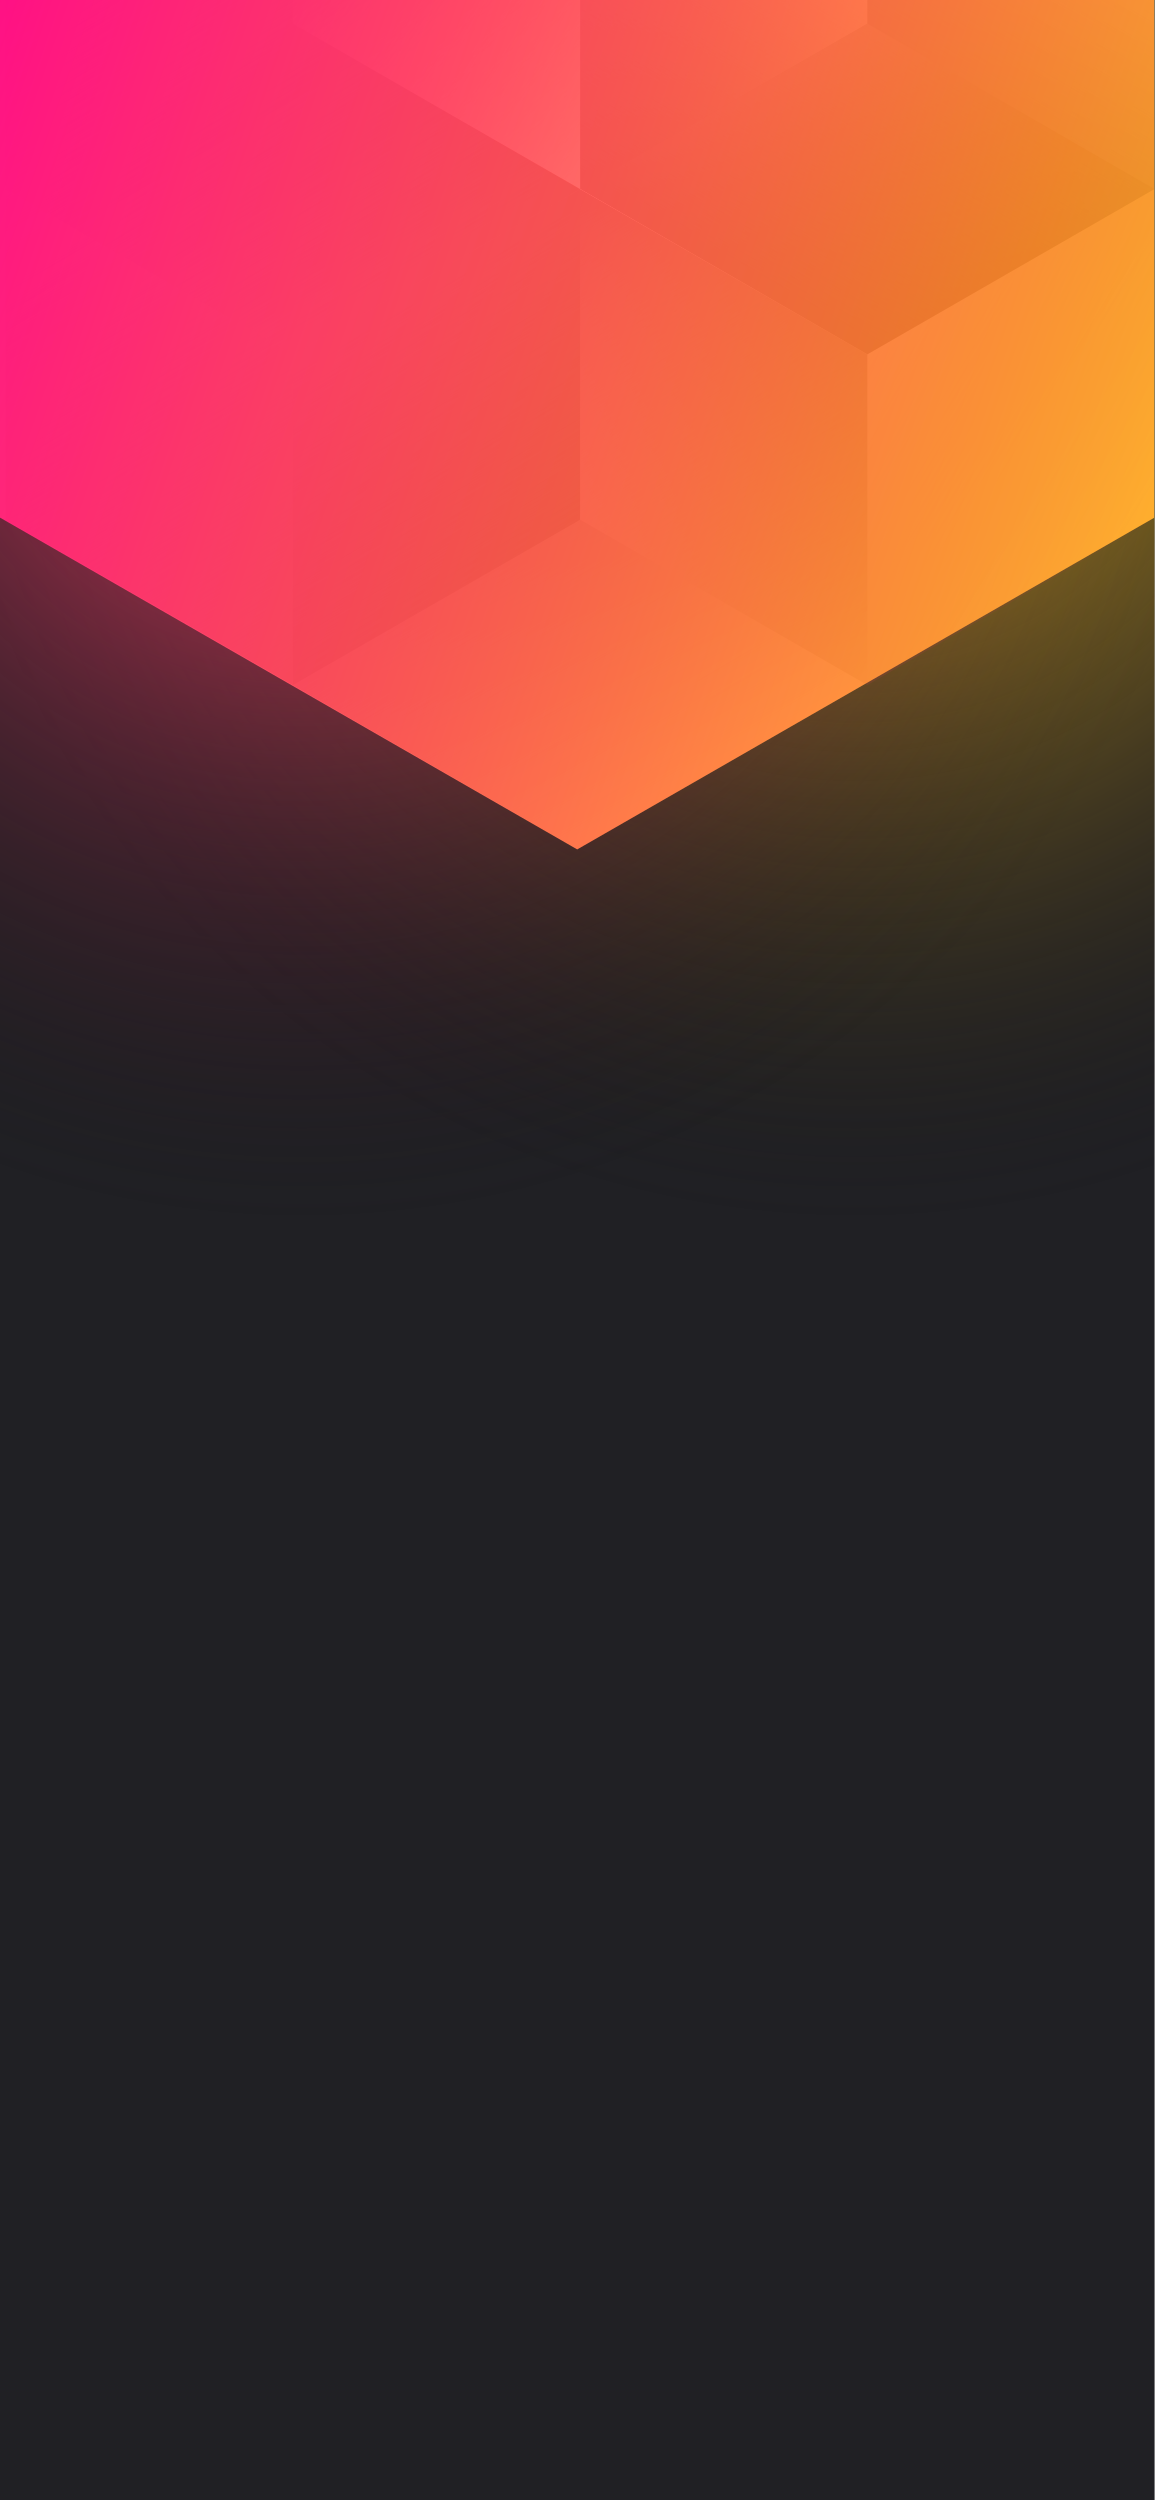
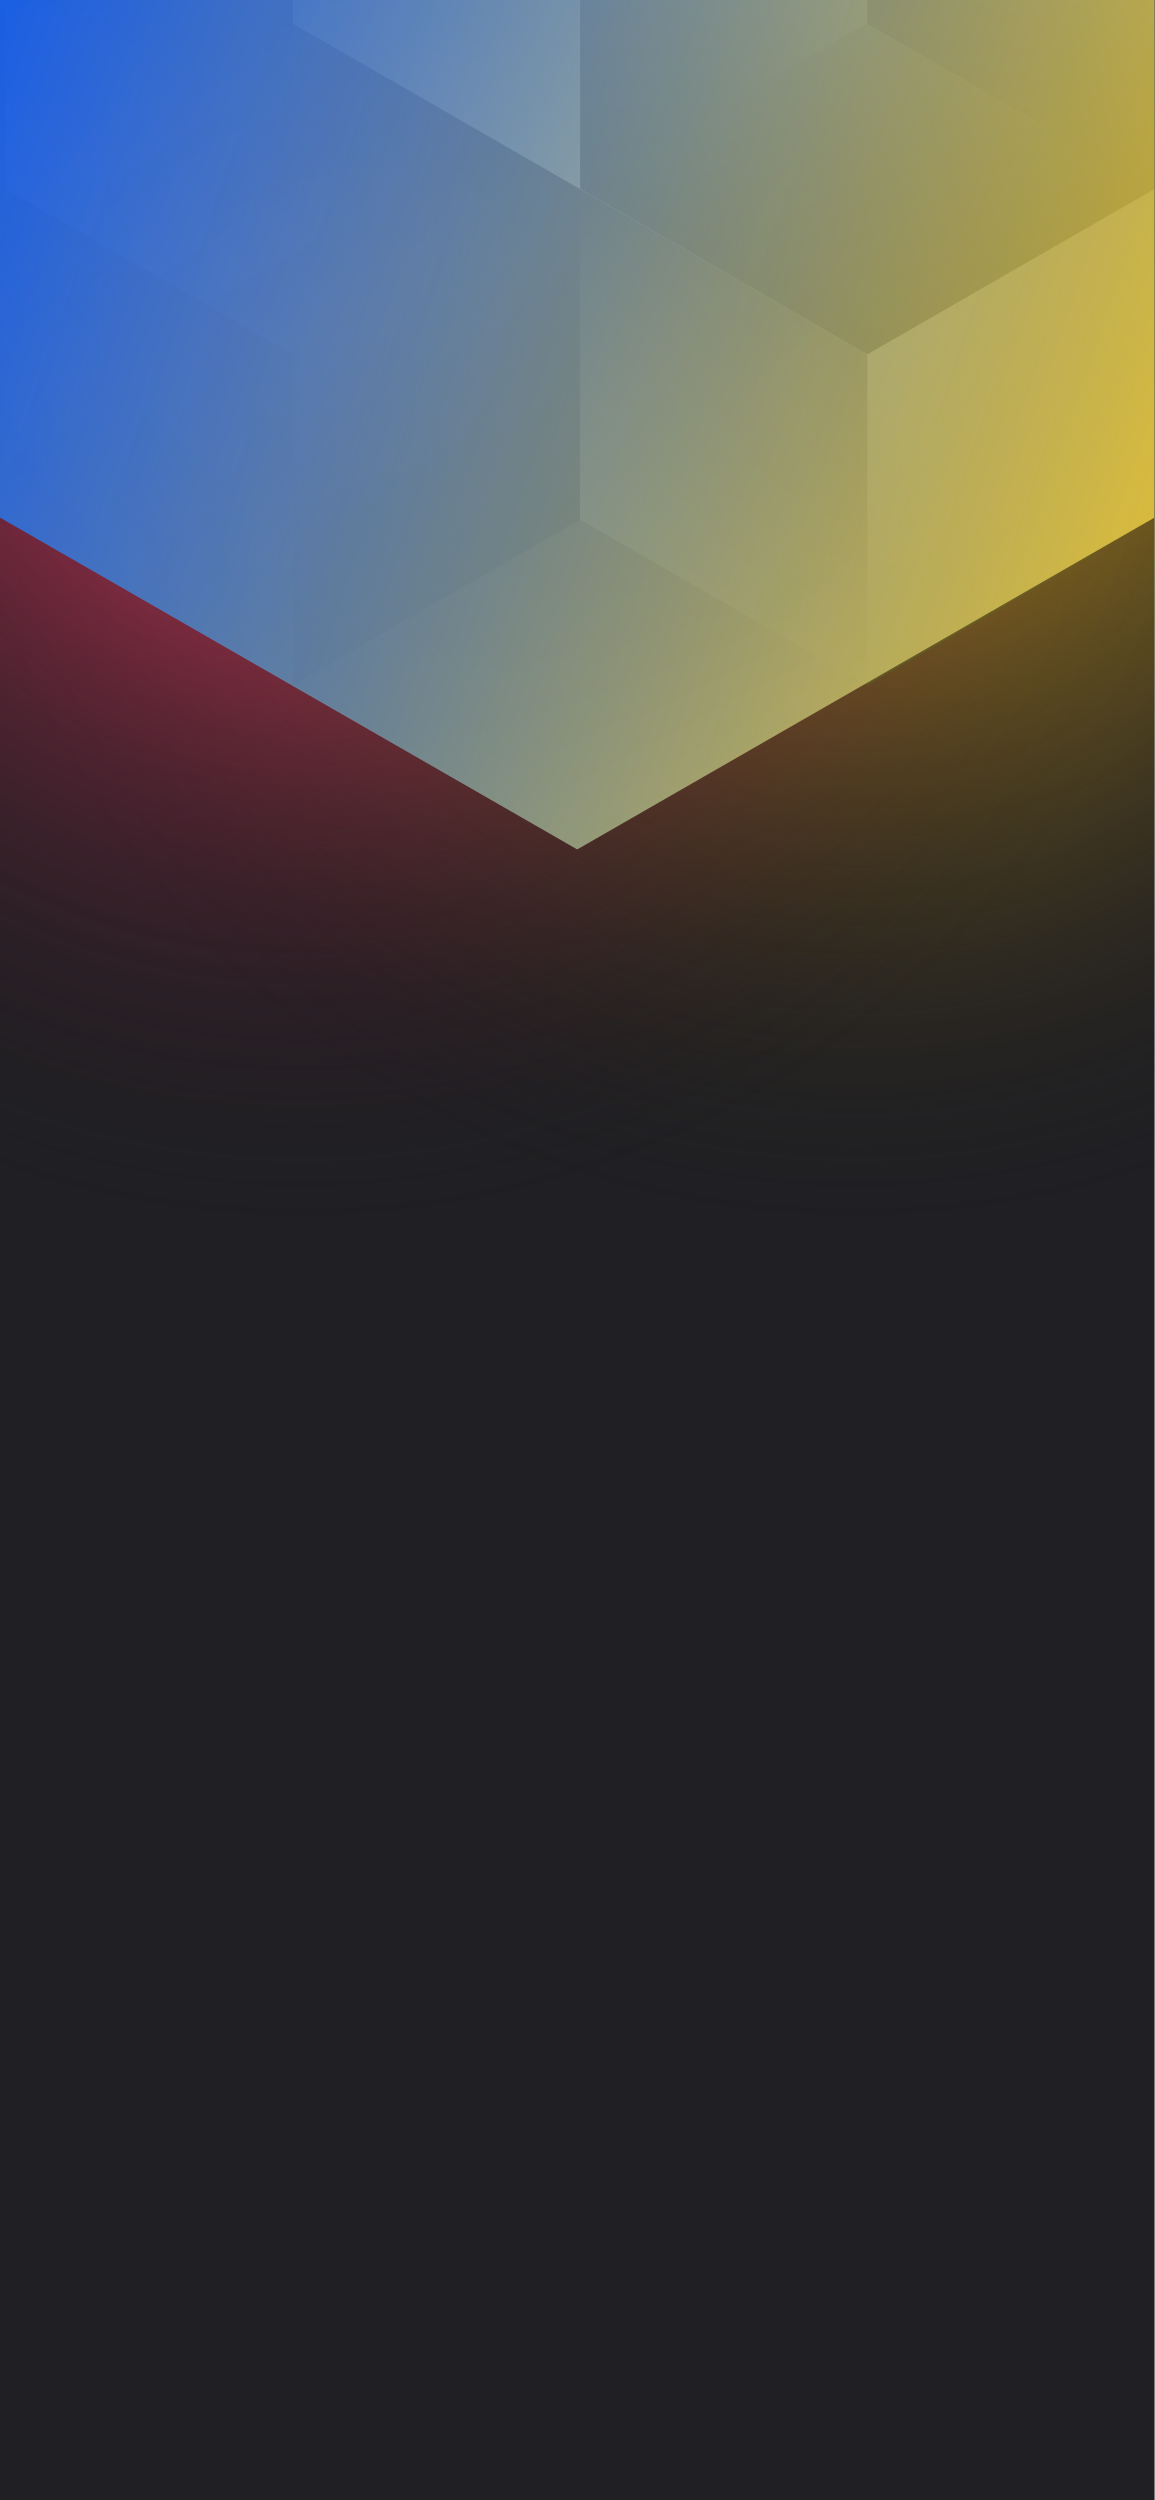
<svg xmlns="http://www.w3.org/2000/svg" width="375" height="812" viewBox="0 0 375 812" fill="none">
-   <g clip-path="url(#clip0)">
+   <g clip-path="url(#clip0_)">
    <rect width="375" height="812" fill="#202024" />
-     <circle cx="278" cy="99" r="300" transform="rotate(-180 278 99)" fill="url(#paint0_radial)" />
-     <circle cx="98" cy="99" r="300" transform="rotate(-180 98 99)" fill="url(#paint1_radial)" />
-     <mask id="mask0" style="mask-type:alpha" maskUnits="userSpaceOnUse" x="0" y="0" width="375" height="812">
+     <circle cx="278" cy="99" r="300" transform="rotate(-180 278 99)" fill="url(#paint0_radial_)" />
+     <circle cx="98" cy="99" r="300" transform="rotate(-180 98 99)" fill="url(#paint1_radial_)" />
+     <mask id="mask0_" style="mask-type:alpha" maskUnits="userSpaceOnUse" x="0" y="0" width="375" height="812">
      <rect width="375" height="812" fill="#202024" />
    </mask>
-     <g mask="url(#mask0)">
-       <path d="M375 168.101V-310.699L187.478 -418.486L-0.045 -310.699V168.101L187.478 275.894L375 168.101Z" fill="url(#paint2_linear)" />
+     <g mask="url(#mask0_)">
+       <path d="M375 168.101V-310.699L187.478 -418.486L-0.045 -310.699V168.101L187.478 275.894L375 168.101Z" fill="url(#paint2_linear_)" />
      <g style="mix-blend-mode:luminosity" opacity="0.4">
-         <path d="M1.837 61.393V168.797L95.127 222.505L188.418 168.797V61.393L95.127 7.686L1.837 61.393Z" fill="url(#paint3_linear)" />
-         <path d="M1.837 -46.017V61.388L95.127 115.095L188.418 61.388V-46.017L95.127 -99.724L1.837 -46.017Z" fill="url(#paint4_linear)" />
-         <path d="M281.709 -99.696V7.708L188.418 61.416L95.127 7.708V-99.696L188.418 -153.403L281.709 -99.696Z" fill="url(#paint5_linear)" />
-         <path d="M188.418 168.797V61.393L281.709 7.685L375 61.393V168.797L281.709 222.504L188.418 168.797Z" fill="url(#paint6_linear)" />
-         <path d="M375 -46.017V61.388L281.709 115.095L188.418 61.388V-46.017L281.709 -99.724L375 -46.017Z" fill="url(#paint7_linear)" />
-         <path d="M281.709 222.527V115.123L188.418 61.416L95.127 115.123L95.127 222.527L188.418 276.234L281.709 222.527Z" fill="url(#paint8_linear)" />
+         <path d="M1.837 61.393V168.797L95.127 222.505L188.418 168.797V61.393L95.127 7.686L1.837 61.393Z" fill="url(#paint3_linear_)" />
+         <path d="M1.837 -46.017V61.388L95.127 115.095L188.418 61.388V-46.017L95.127 -99.724L1.837 -46.017Z" fill="url(#paint4_linear_)" />
+         <path d="M281.709 -99.696V7.708L188.418 61.416L95.127 7.708V-99.696L188.418 -153.403L281.709 -99.696Z" fill="url(#paint5_linear_)" />
+         <path d="M188.418 168.797V61.393L281.709 7.685L375 61.393V168.797L281.709 222.504L188.418 168.797Z" fill="url(#paint6_linear_)" />
+         <path d="M375 -46.017V61.388L281.709 115.095L188.418 61.388V-46.017L281.709 -99.724L375 -46.017Z" fill="url(#paint7_linear_)" />
+         <path d="M281.709 222.527V115.123L188.418 61.416L95.127 115.123L95.127 222.527L188.418 276.235L281.709 222.527Z" fill="url(#paint8_linear_)" />
      </g>
    </g>
  </g>
  <defs>
-     <radialGradient id="paint0_radial" cx="0" cy="0" r="1" gradientUnits="userSpaceOnUse" gradientTransform="translate(278 99) rotate(90) scale(300)">
+     <radialGradient id="paint0_radial_" cx="0" cy="0" r="1" gradientUnits="userSpaceOnUse" gradientTransform="translate(278 99) rotate(90) scale(300)">
      <stop stop-color="#FFC323" />
      <stop offset="1" stop-color="#121214" stop-opacity="0" />
    </radialGradient>
-     <radialGradient id="paint1_radial" cx="0" cy="0" r="1" gradientUnits="userSpaceOnUse" gradientTransform="translate(98 99) rotate(90) scale(300)">
+     <radialGradient id="paint1_radial_" cx="0" cy="0" r="1" gradientUnits="userSpaceOnUse" gradientTransform="translate(98 99) rotate(90) scale(300)">
      <stop stop-color="#FF3D6E" />
      <stop offset="1" stop-color="#121214" stop-opacity="0" />
    </radialGradient>
-     <linearGradient id="paint2_linear" x1="-67.95" y1="58.938" x2="436.115" y2="232.357" gradientUnits="userSpaceOnUse">
-       <stop stop-color="#FF008E" />
+     <linearGradient id="paint2_linear_" x1="-67.95" y1="58.938" x2="436.115" y2="232.357" gradientUnits="userSpaceOnUse">
+       <stop stop-color="#0057FF" stop-opacity="0.94" />
      <stop offset="1" stop-color="#FFCD1E" />
    </linearGradient>
-     <linearGradient id="paint3_linear" x1="95.127" y1="217.565" x2="2.238" y2="59.047" gradientUnits="userSpaceOnUse">
+     <linearGradient id="paint3_linear_" x1="95.127" y1="217.565" x2="2.238" y2="59.047" gradientUnits="userSpaceOnUse">
      <stop stop-color="#8257E5" />
      <stop offset="1" stop-color="#FF008E" stop-opacity="0" />
    </linearGradient>
-     <linearGradient id="paint4_linear" x1="95.127" y1="110.155" x2="2.238" y2="-48.363" gradientUnits="userSpaceOnUse">
+     <linearGradient id="paint4_linear_" x1="95.127" y1="110.155" x2="2.238" y2="-48.363" gradientUnits="userSpaceOnUse">
      <stop stop-color="#8257E5" />
      <stop offset="1" stop-color="#FF008E" stop-opacity="0" />
    </linearGradient>
-     <linearGradient id="paint5_linear" x1="95.127" y1="-105.732" x2="281.421" y2="6.686" gradientUnits="userSpaceOnUse">
-       <stop stop-color="#FF008E" stop-opacity="0" />
+     <linearGradient id="paint5_linear_" x1="95.127" y1="-105.732" x2="281.421" y2="6.686" gradientUnits="userSpaceOnUse">
+       <stop stop-color="#00FF47" stop-opacity="0" />
      <stop offset="1" stop-color="#FFCD1E" />
    </linearGradient>
-     <linearGradient id="paint6_linear" x1="375" y1="174.833" x2="188.706" y2="62.415" gradientUnits="userSpaceOnUse">
-       <stop stop-color="#FF008E" stop-opacity="0" />
+     <linearGradient id="paint6_linear_" x1="375" y1="174.833" x2="188.706" y2="62.415" gradientUnits="userSpaceOnUse">
+       <stop stop-color="#00FF47" stop-opacity="0" />
      <stop offset="1" stop-color="#FFCD1E" />
    </linearGradient>
-     <linearGradient id="paint7_linear" x1="281.709" y1="110.155" x2="374.598" y2="-48.363" gradientUnits="userSpaceOnUse">
+     <linearGradient id="paint7_linear_" x1="281.709" y1="110.155" x2="374.598" y2="-48.363" gradientUnits="userSpaceOnUse">
      <stop stop-color="#8257E5" />
      <stop offset="1" stop-color="#FF008E" stop-opacity="0" />
    </linearGradient>
-     <linearGradient id="paint8_linear" x1="188.418" y1="66.355" x2="281.307" y2="224.873" gradientUnits="userSpaceOnUse">
+     <linearGradient id="paint8_linear_" x1="188.418" y1="66.355" x2="281.307" y2="224.873" gradientUnits="userSpaceOnUse">
      <stop stop-color="#8257E5" />
      <stop offset="1" stop-color="#FF008E" stop-opacity="0" />
    </linearGradient>
-     <clipPath id="clip0">
+     <clipPath id="clip0_">
      <rect width="375" height="812" fill="white" />
    </clipPath>
  </defs>
</svg>
